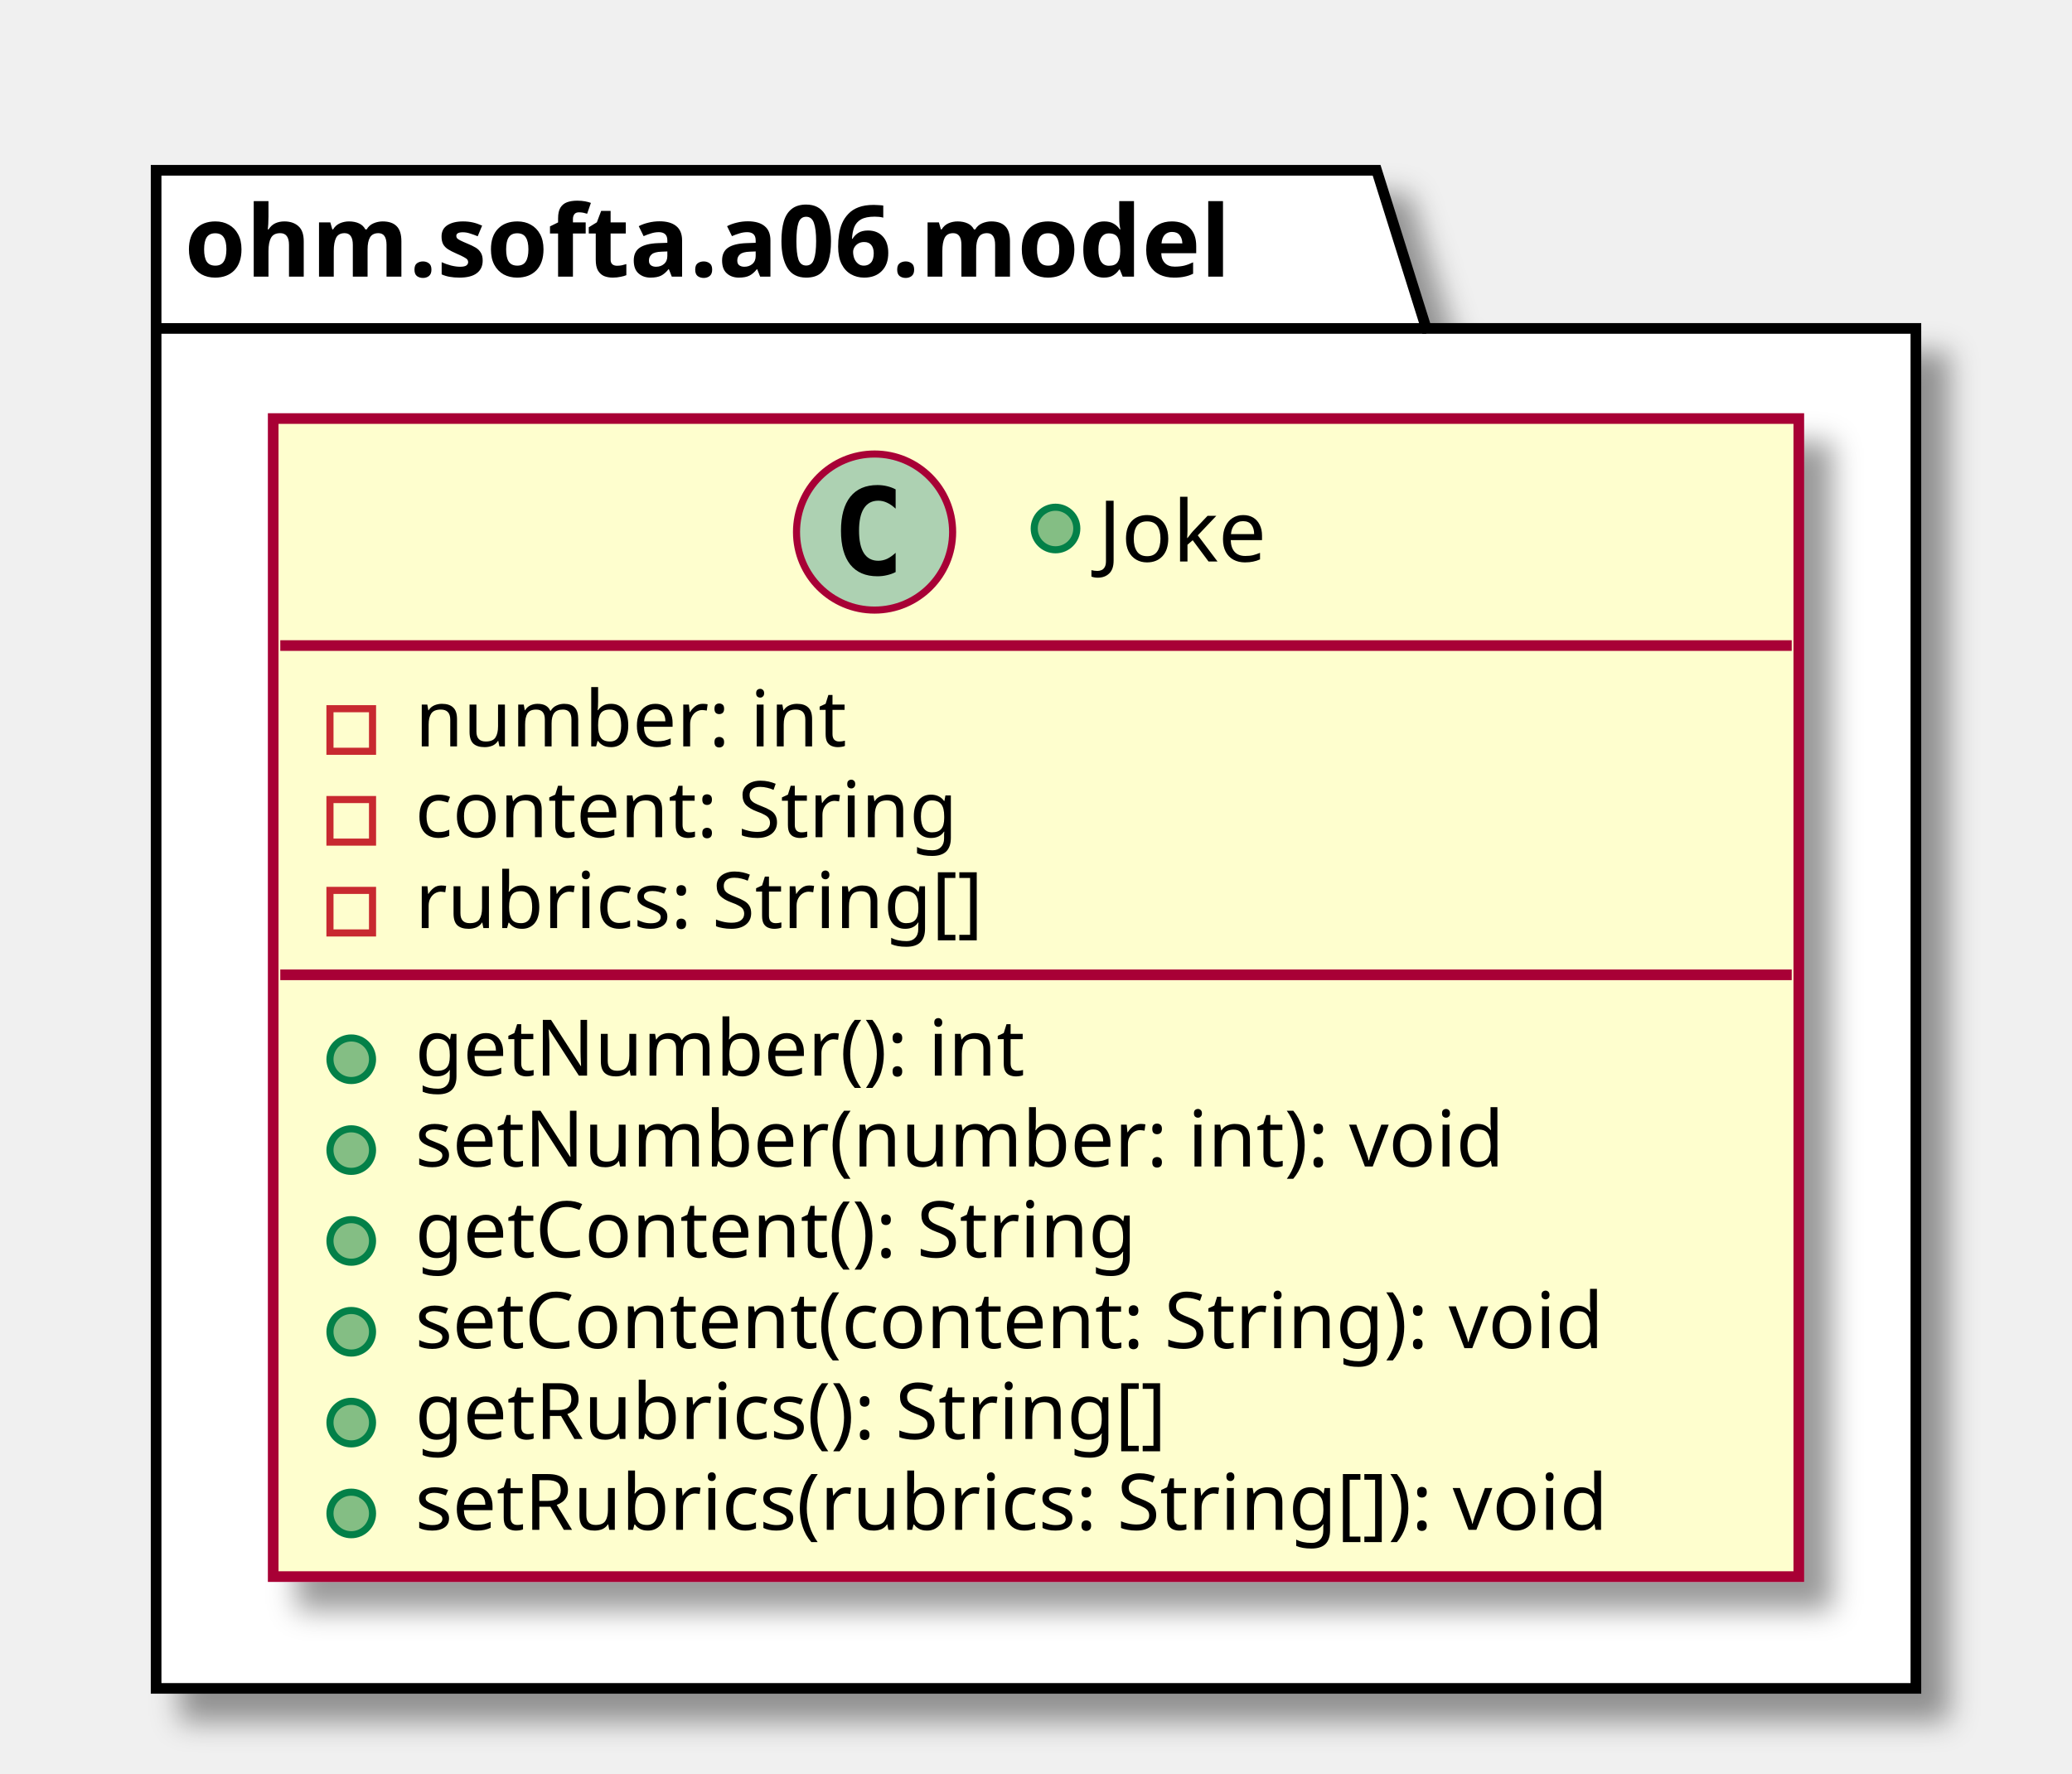
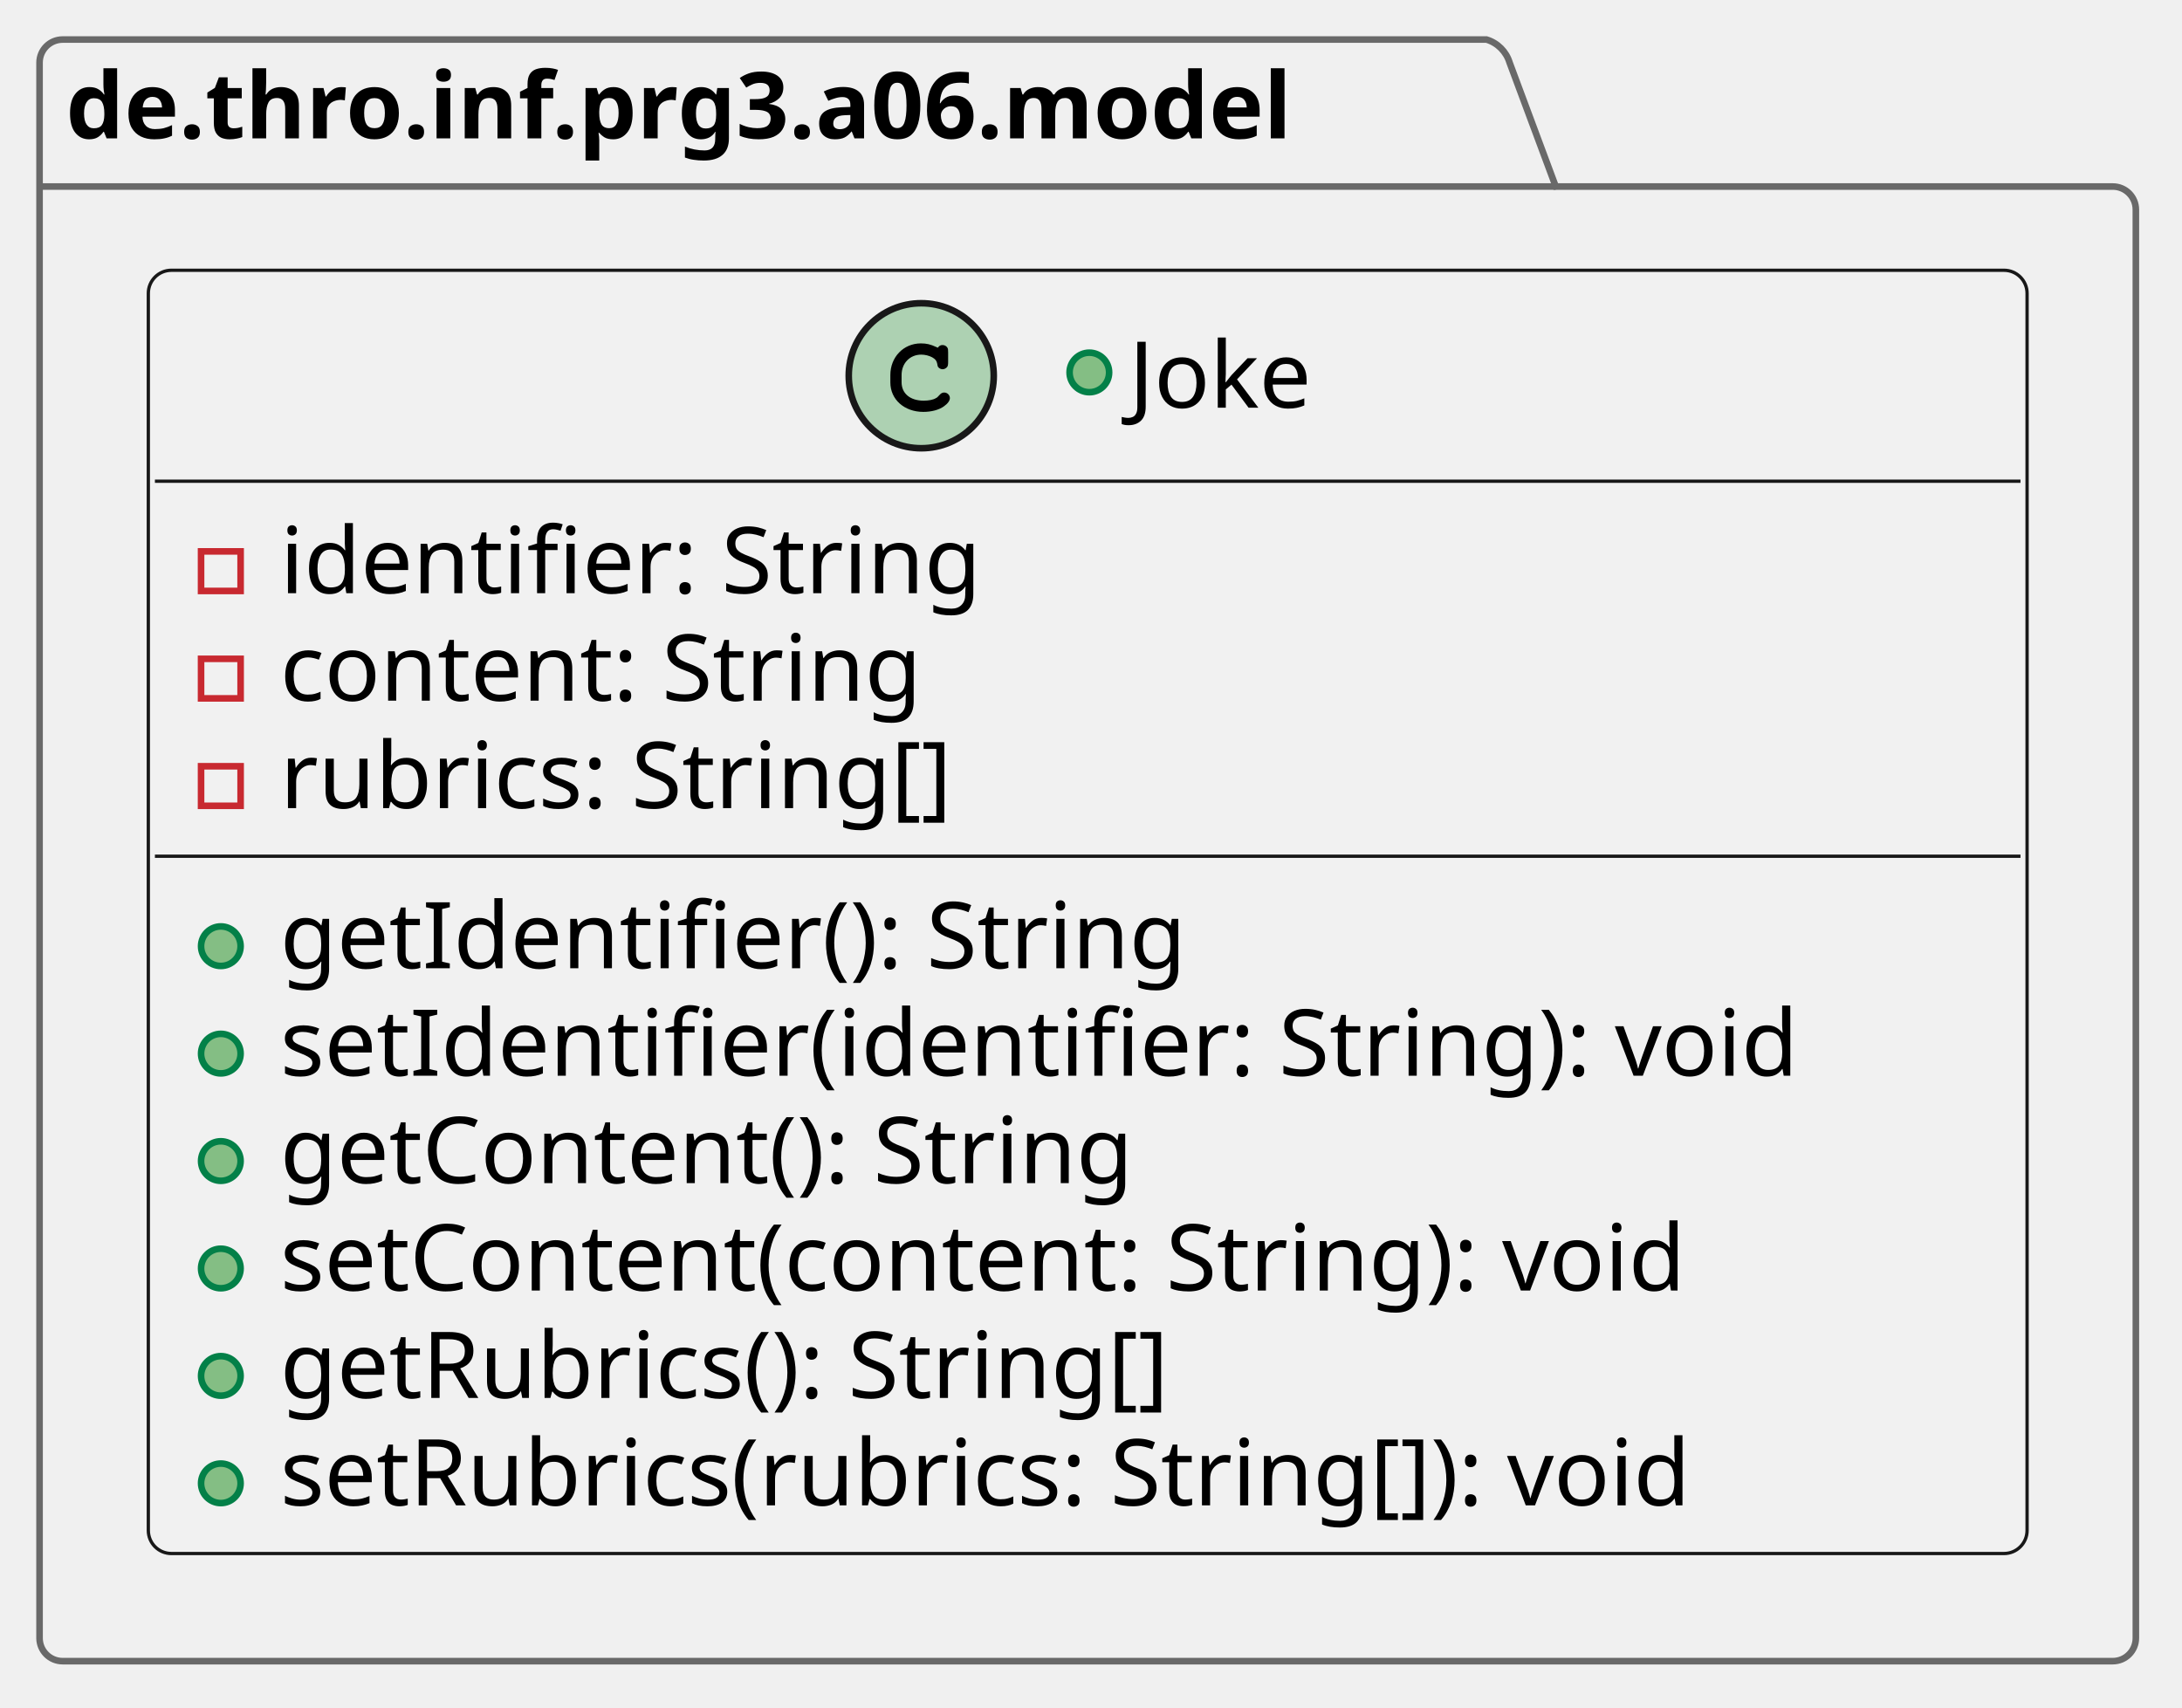
- <svg xmlns="http://www.w3.org/2000/svg" contentScriptType="application/ecmascript" contentStyleType="text/css" height="250px" preserveAspectRatio="none" style="width:292px;height:250px;" version="1.1" viewBox="0 0 292 250" width="292px" zoomAndPan="magnify">
-   <defs>
-     <filter height="300%" id="f1olv5sklvh9y" width="300%" x="-1" y="-1">
-       <feGaussianBlur result="blurOut" stdDeviation="2.0" />
-       <feColorMatrix in="blurOut" result="blurOut2" type="matrix" values="0 0 0 0 0 0 0 0 0 0 0 0 0 0 0 0 0 0 .4 0" />
-       <feOffset dx="4.0" dy="4.0" in="blurOut2" result="blurOut3" />
-       <feBlend in="SourceGraphic" in2="blurOut3" mode="normal" />
-     </filter>
-   </defs>
+ <svg xmlns="http://www.w3.org/2000/svg" contentStyleType="text/css" height="259px" preserveAspectRatio="none" style="width:331px;height:259px;background:#FFFFFF;" version="1.1" viewBox="0 0 331 259" width="331px" zoomAndPan="magnify">
+   <defs />
  <g>
-     <polygon fill="#FFFFFF" filter="url(#f1olv5sklvh9y)" points="22,24,194,24,201,46.297,270,46.297,270,238,22,238,22,24" style="stroke: #000000; stroke-width: 1.5;" />
-     <line style="stroke: #000000; stroke-width: 1.5;" x1="22" x2="201" y1="46.297" y2="46.297" />
-     <text fill="#000000" font-family="sans-serif" font-size="14" font-weight="bold" lengthAdjust="spacingAndGlyphs" textLength="166" x="26" y="38.995">ohm.softa.a06.model</text>
-     <rect fill="#FEFECE" filter="url(#f1olv5sklvh9y)" height="163.242" id="Joke" style="stroke: #A80036; stroke-width: 1.5;" width="215" x="38.5" y="59" />
-     <ellipse cx="123.25" cy="75" fill="#ADD1B2" rx="11" ry="11" style="stroke: #A80036; stroke-width: 1.0;" />
-     <path d="M126.219,80.641 Q125.641,80.938 125,81.078 Q124.359,81.234 123.656,81.234 Q121.156,81.234 119.828,79.594 Q118.516,77.938 118.516,74.812 Q118.516,71.688 119.828,70.031 Q121.156,68.375 123.656,68.375 Q124.359,68.375 125,68.531 Q125.656,68.688 126.219,68.984 L126.219,71.703 Q125.594,71.125 125,70.859 Q124.406,70.578 123.781,70.578 Q122.438,70.578 121.75,71.656 Q121.062,72.719 121.062,74.812 Q121.062,76.906 121.75,77.984 Q122.438,79.047 123.781,79.047 Q124.406,79.047 125,78.781 Q125.594,78.5 126.219,77.922 L126.219,80.641 Z " />
-     <ellipse cx="148.75" cy="74.5" fill="#84BE84" rx="3" ry="3" style="stroke: #038048; stroke-width: 1.0;" />
-     <text fill="#000000" font-family="sans-serif" font-size="12" lengthAdjust="spacingAndGlyphs" textLength="26" x="154.75" y="79.154">Joke</text>
-     <line style="stroke: #A80036; stroke-width: 1.5;" x1="39.5" x2="252.5" y1="91" y2="91" />
-     <rect fill="none" height="6" style="stroke: #C82930; stroke-width: 1.0;" width="6" x="46.5" y="99.902" />
-     <text fill="#000000" font-family="sans-serif" font-size="11" lengthAdjust="spacingAndGlyphs" textLength="66" x="58.5" y="105.21">number: int</text>
-     <rect fill="none" height="6" style="stroke: #C82930; stroke-width: 1.0;" width="6" x="46.5" y="112.707" />
-     <text fill="#000000" font-family="sans-serif" font-size="11" lengthAdjust="spacingAndGlyphs" textLength="84" x="58.5" y="118.015">content: String</text>
-     <rect fill="none" height="6" style="stroke: #C82930; stroke-width: 1.0;" width="6" x="46.5" y="125.512" />
-     <text fill="#000000" font-family="sans-serif" font-size="11" lengthAdjust="spacingAndGlyphs" textLength="90" x="58.5" y="130.82">rubrics: String[]</text>
-     <line style="stroke: #A80036; stroke-width: 1.5;" x1="39.5" x2="252.5" y1="137.414" y2="137.414" />
-     <ellipse cx="49.5" cy="149.316" fill="#84BE84" rx="3" ry="3" style="stroke: #038048; stroke-width: 1.0;" />
-     <text fill="#000000" font-family="sans-serif" font-size="11" lengthAdjust="spacingAndGlyphs" textLength="93" x="58.5" y="151.625">getNumber(): int</text>
-     <ellipse cx="49.5" cy="162.121" fill="#84BE84" rx="3" ry="3" style="stroke: #038048; stroke-width: 1.0;" />
-     <text fill="#000000" font-family="sans-serif" font-size="11" lengthAdjust="spacingAndGlyphs" textLength="168" x="58.5" y="164.429">setNumber(number: int): void</text>
-     <ellipse cx="49.5" cy="174.926" fill="#84BE84" rx="3" ry="3" style="stroke: #038048; stroke-width: 1.0;" />
-     <text fill="#000000" font-family="sans-serif" font-size="11" lengthAdjust="spacingAndGlyphs" textLength="112" x="58.5" y="177.234">getContent(): String</text>
-     <ellipse cx="49.5" cy="187.731" fill="#84BE84" rx="3" ry="3" style="stroke: #038048; stroke-width: 1.0;" />
-     <text fill="#000000" font-family="sans-serif" font-size="11" lengthAdjust="spacingAndGlyphs" textLength="185" x="58.5" y="190.039">setContent(content: String): void</text>
-     <ellipse cx="49.5" cy="200.535" fill="#84BE84" rx="3" ry="3" style="stroke: #038048; stroke-width: 1.0;" />
-     <text fill="#000000" font-family="sans-serif" font-size="11" lengthAdjust="spacingAndGlyphs" textLength="118" x="58.5" y="202.843">getRubrics(): String[]</text>
-     <ellipse cx="49.5" cy="213.34" fill="#84BE84" rx="3" ry="3" style="stroke: #038048; stroke-width: 1.0;" />
-     <text fill="#000000" font-family="sans-serif" font-size="11" lengthAdjust="spacingAndGlyphs" textLength="189" x="58.5" y="215.648">setRubrics(rubrics: String[]): void</text>
+     <g id="cluster_P1">
+       <path d="M9.5,6 L225.5,6 A5.25,5.25 0 0 1 229,9.5 L236,28.297 L320.5,28.297 A3.5,3.5 0 0 1 324,31.797 L324,248.5 A3.5,3.5 0 0 1 320.5,252 L9.5,252 A3.5,3.5 0 0 1 6,248.5 L6,9.5 A3.5,3.5 0 0 1 9.5,6 " fill="none" style="stroke:#696969;stroke-width:1.0;" />
+       <line style="stroke:#696969;stroke-width:1.0;" x1="6" x2="236" y1="28.297" y2="28.297" />
+       <text fill="#000000" font-family="sans-serif" font-size="14" font-weight="bold" lengthAdjust="spacing" textLength="217" x="10" y="20.995">de.thro.inf.prg3.a06.model</text>
+     </g>
+     <g id="elem_Joke">
+       <rect codeLine="3" fill="#F1F1F1" height="194.672" id="Joke" rx="3.5" ry="3.5" style="stroke:#181818;stroke-width:0.5;" width="285" x="22.5" y="41" />
+       <ellipse cx="139.75" cy="57" fill="#ADD1B2" rx="11" ry="11" style="stroke:#181818;stroke-width:1.0;" />
+       <path d="M142.094,52.672 C141.156,52.234 140.562,52.094 139.688,52.094 C137.062,52.094 135.062,54.172 135.062,56.891 L135.062,58.016 C135.062,60.594 137.172,62.484 140.062,62.484 C141.281,62.484 142.438,62.188 143.188,61.641 C143.766,61.234 144.094,60.781 144.094,60.391 C144.094,59.938 143.703,59.547 143.234,59.547 C143.016,59.547 142.812,59.625 142.625,59.812 C142.172,60.297 142.172,60.297 141.984,60.391 C141.562,60.656 140.875,60.781 140.109,60.781 C138.062,60.781 136.766,59.688 136.766,57.984 L136.766,56.891 C136.766,55.109 138.016,53.797 139.75,53.797 C140.328,53.797 140.938,53.953 141.406,54.203 C141.891,54.484 142.062,54.703 142.156,55.109 C142.219,55.516 142.25,55.641 142.391,55.766 C142.531,55.906 142.766,56.016 142.984,56.016 C143.25,56.016 143.516,55.875 143.688,55.656 C143.797,55.5 143.828,55.312 143.828,54.891 L143.828,53.469 C143.828,53.031 143.812,52.906 143.719,52.75 C143.562,52.484 143.281,52.344 142.984,52.344 C142.688,52.344 142.484,52.438 142.266,52.75 L142.094,52.672 Z " fill="#000000" />
+       <ellipse cx="165.25" cy="56.5" fill="#84BE84" rx="3" ry="3" style="stroke:#038048;stroke-width:1.0;" />
+       <text fill="#000000" font-family="sans-serif" font-size="14" lengthAdjust="spacing" textLength="31" x="171.25" y="61.847">Joke</text>
+       <line style="stroke:#181818;stroke-width:0.5;" x1="23.5" x2="306.5" y1="73" y2="73" />
+       <rect fill="none" height="6" style="stroke:#C82930;stroke-width:1.0;" width="6" x="30.5" y="83.648" />
+       <text fill="#000000" font-family="sans-serif" font-size="14" lengthAdjust="spacing" textLength="120" x="42.5" y="89.995">identifier: String</text>
+       <rect fill="none" height="6" style="stroke:#C82930;stroke-width:1.0;" width="6" x="30.5" y="99.945" />
+       <text fill="#000000" font-family="sans-serif" font-size="14" lengthAdjust="spacing" textLength="111" x="42.5" y="106.292">content: String</text>
+       <rect fill="none" height="6" style="stroke:#C82930;stroke-width:1.0;" width="6" x="30.5" y="116.242" />
+       <text fill="#000000" font-family="sans-serif" font-size="14" lengthAdjust="spacing" textLength="112" x="42.5" y="122.589">rubrics: String[]</text>
+       <line style="stroke:#181818;stroke-width:0.5;" x1="23.5" x2="306.5" y1="129.891" y2="129.891" />
+       <ellipse cx="33.5" cy="143.539" fill="#84BE84" rx="3" ry="3" style="stroke:#038048;stroke-width:1.0;" />
+       <text fill="#000000" font-family="sans-serif" font-size="14" lengthAdjust="spacing" textLength="155" x="42.5" y="146.886">getIdentifier(): String</text>
+       <ellipse cx="33.5" cy="159.836" fill="#84BE84" rx="3" ry="3" style="stroke:#038048;stroke-width:1.0;" />
+       <text fill="#000000" font-family="sans-serif" font-size="14" lengthAdjust="spacing" textLength="259" x="42.5" y="163.183">setIdentifier(identifier: String): void</text>
+       <ellipse cx="33.5" cy="176.133" fill="#84BE84" rx="3" ry="3" style="stroke:#038048;stroke-width:1.0;" />
+       <text fill="#000000" font-family="sans-serif" font-size="14" lengthAdjust="spacing" textLength="148" x="42.5" y="179.48">getContent(): String</text>
+       <ellipse cx="33.5" cy="192.43" fill="#84BE84" rx="3" ry="3" style="stroke:#038048;stroke-width:1.0;" />
+       <text fill="#000000" font-family="sans-serif" font-size="14" lengthAdjust="spacing" textLength="243" x="42.5" y="195.776">setContent(content: String): void</text>
+       <ellipse cx="33.5" cy="208.727" fill="#84BE84" rx="3" ry="3" style="stroke:#038048;stroke-width:1.0;" />
+       <text fill="#000000" font-family="sans-serif" font-size="14" lengthAdjust="spacing" textLength="151" x="42.5" y="212.073">getRubrics(): String[]</text>
+       <ellipse cx="33.5" cy="225.023" fill="#84BE84" rx="3" ry="3" style="stroke:#038048;stroke-width:1.0;" />
+       <text fill="#000000" font-family="sans-serif" font-size="14" lengthAdjust="spacing" textLength="237" x="42.5" y="228.37">setRubrics(rubrics: String[]): void</text>
+     </g>
  </g>
</svg>
